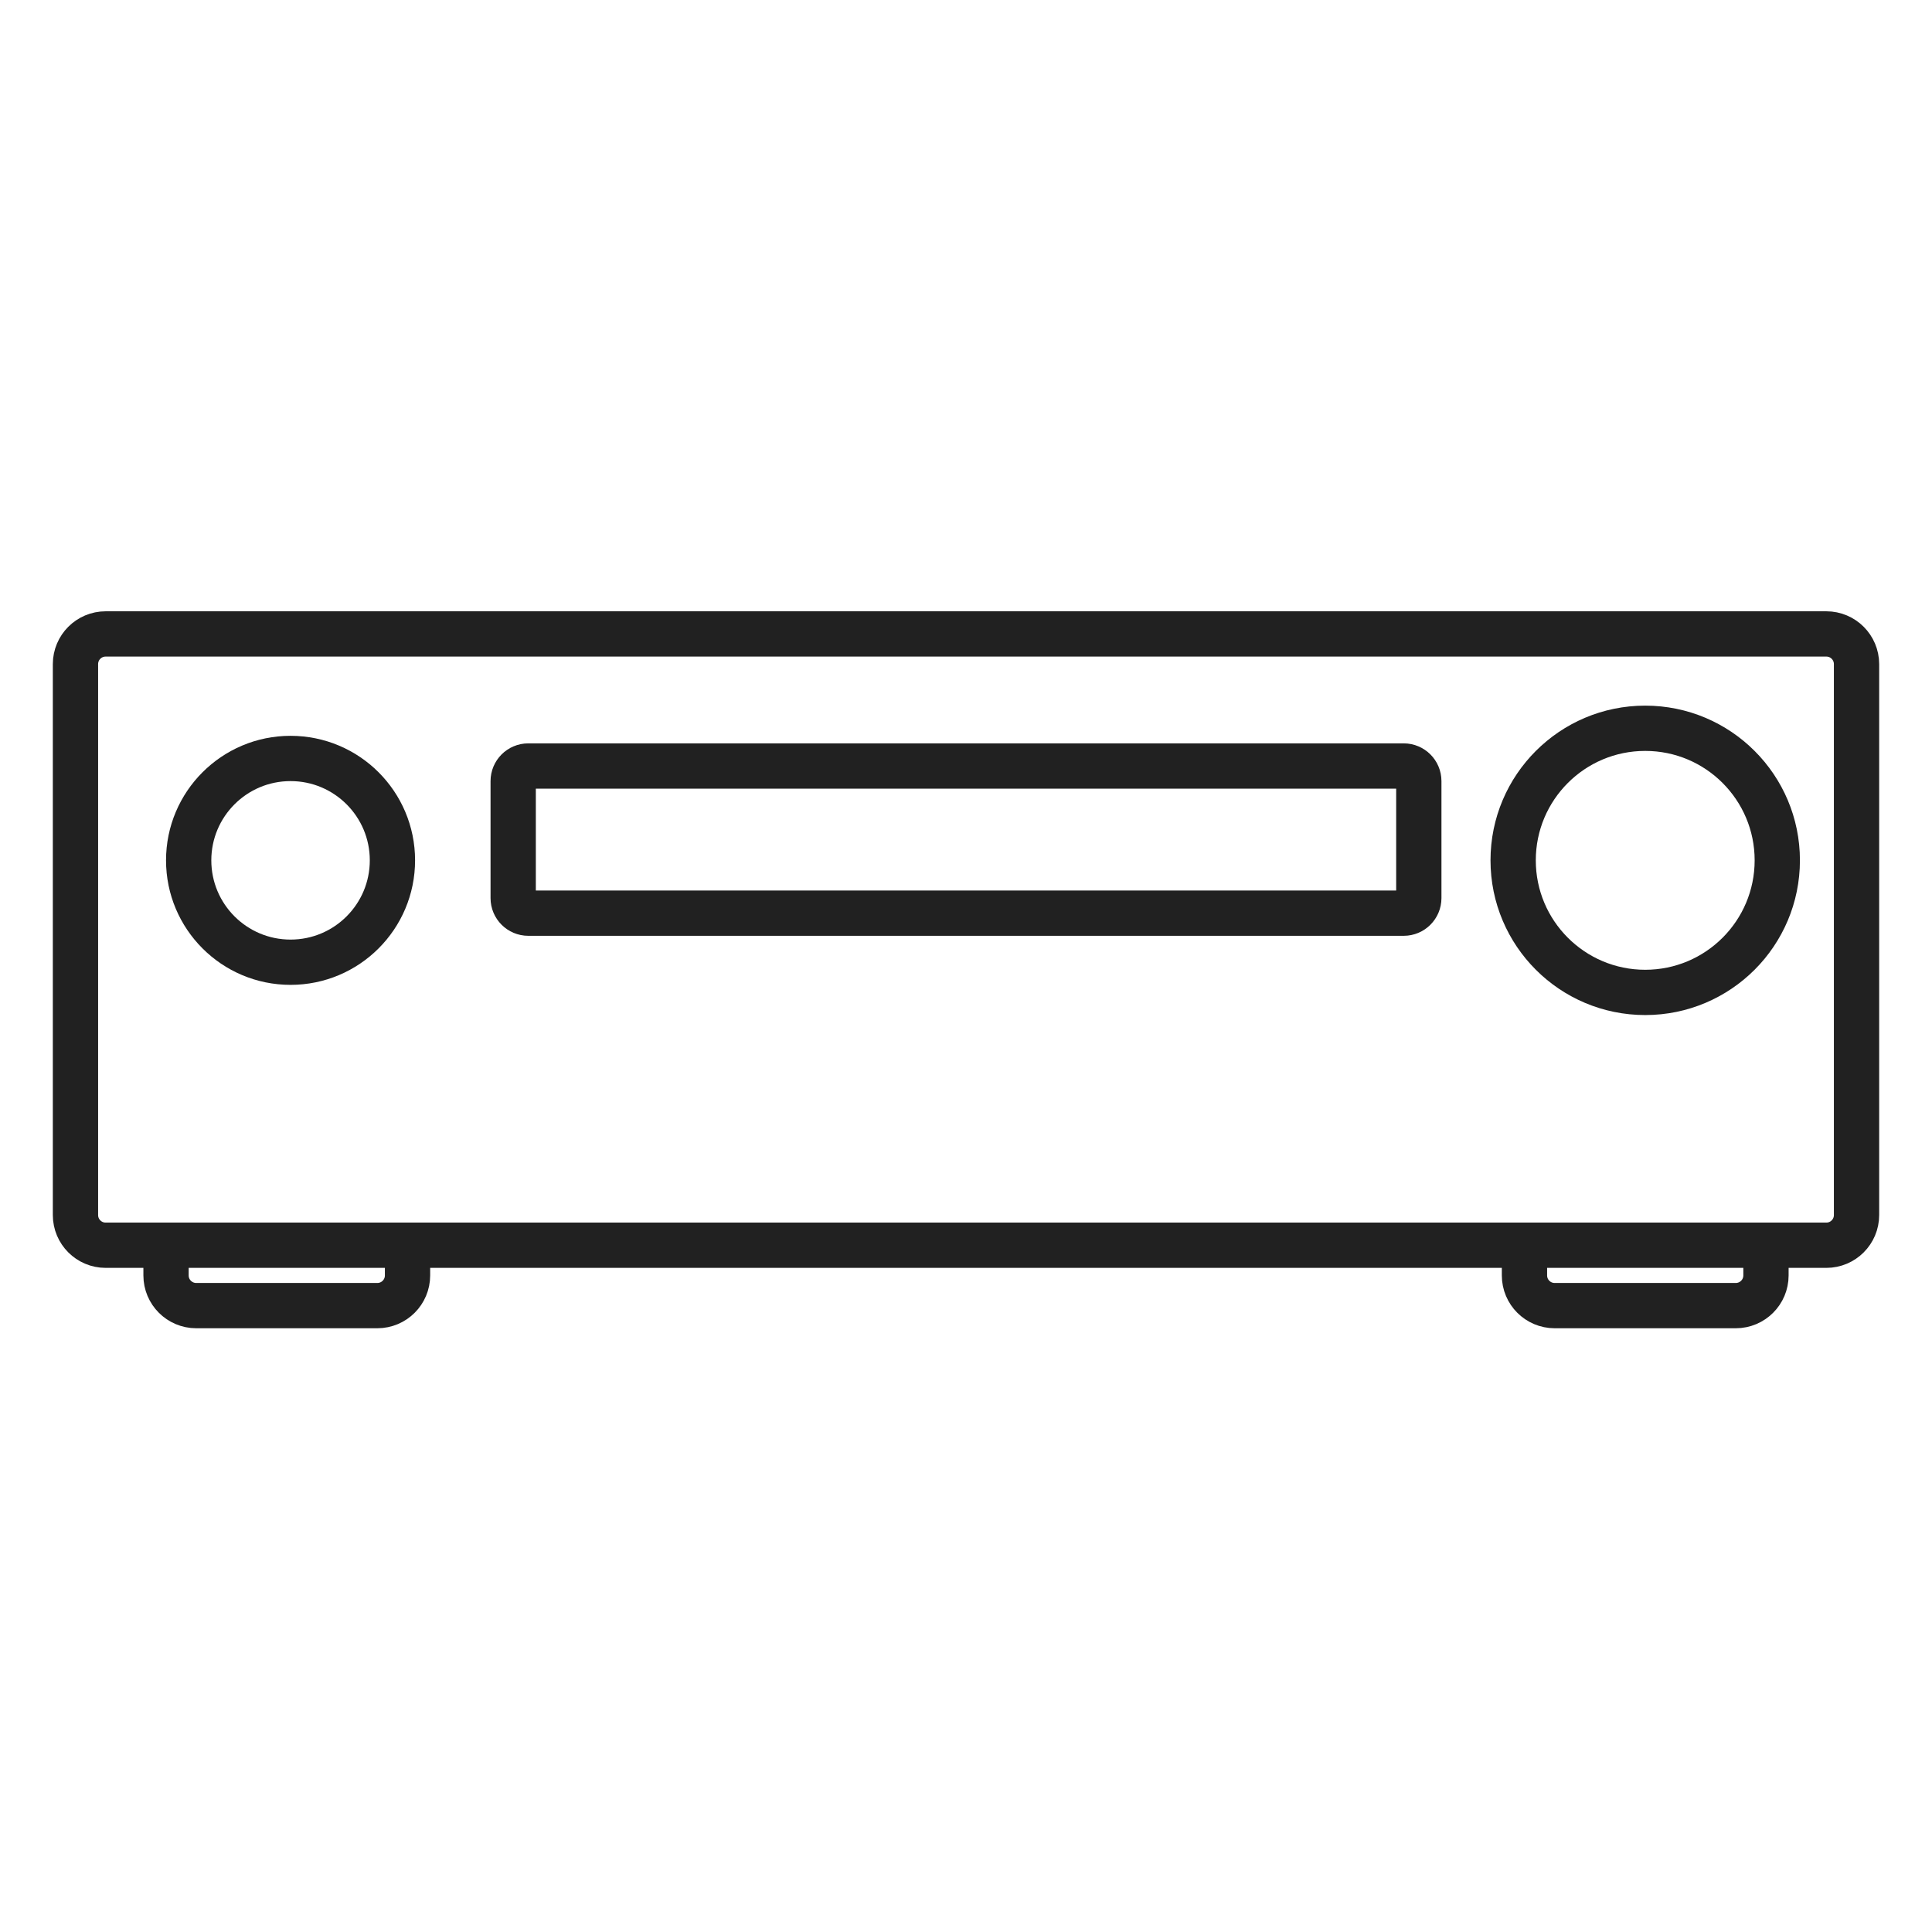
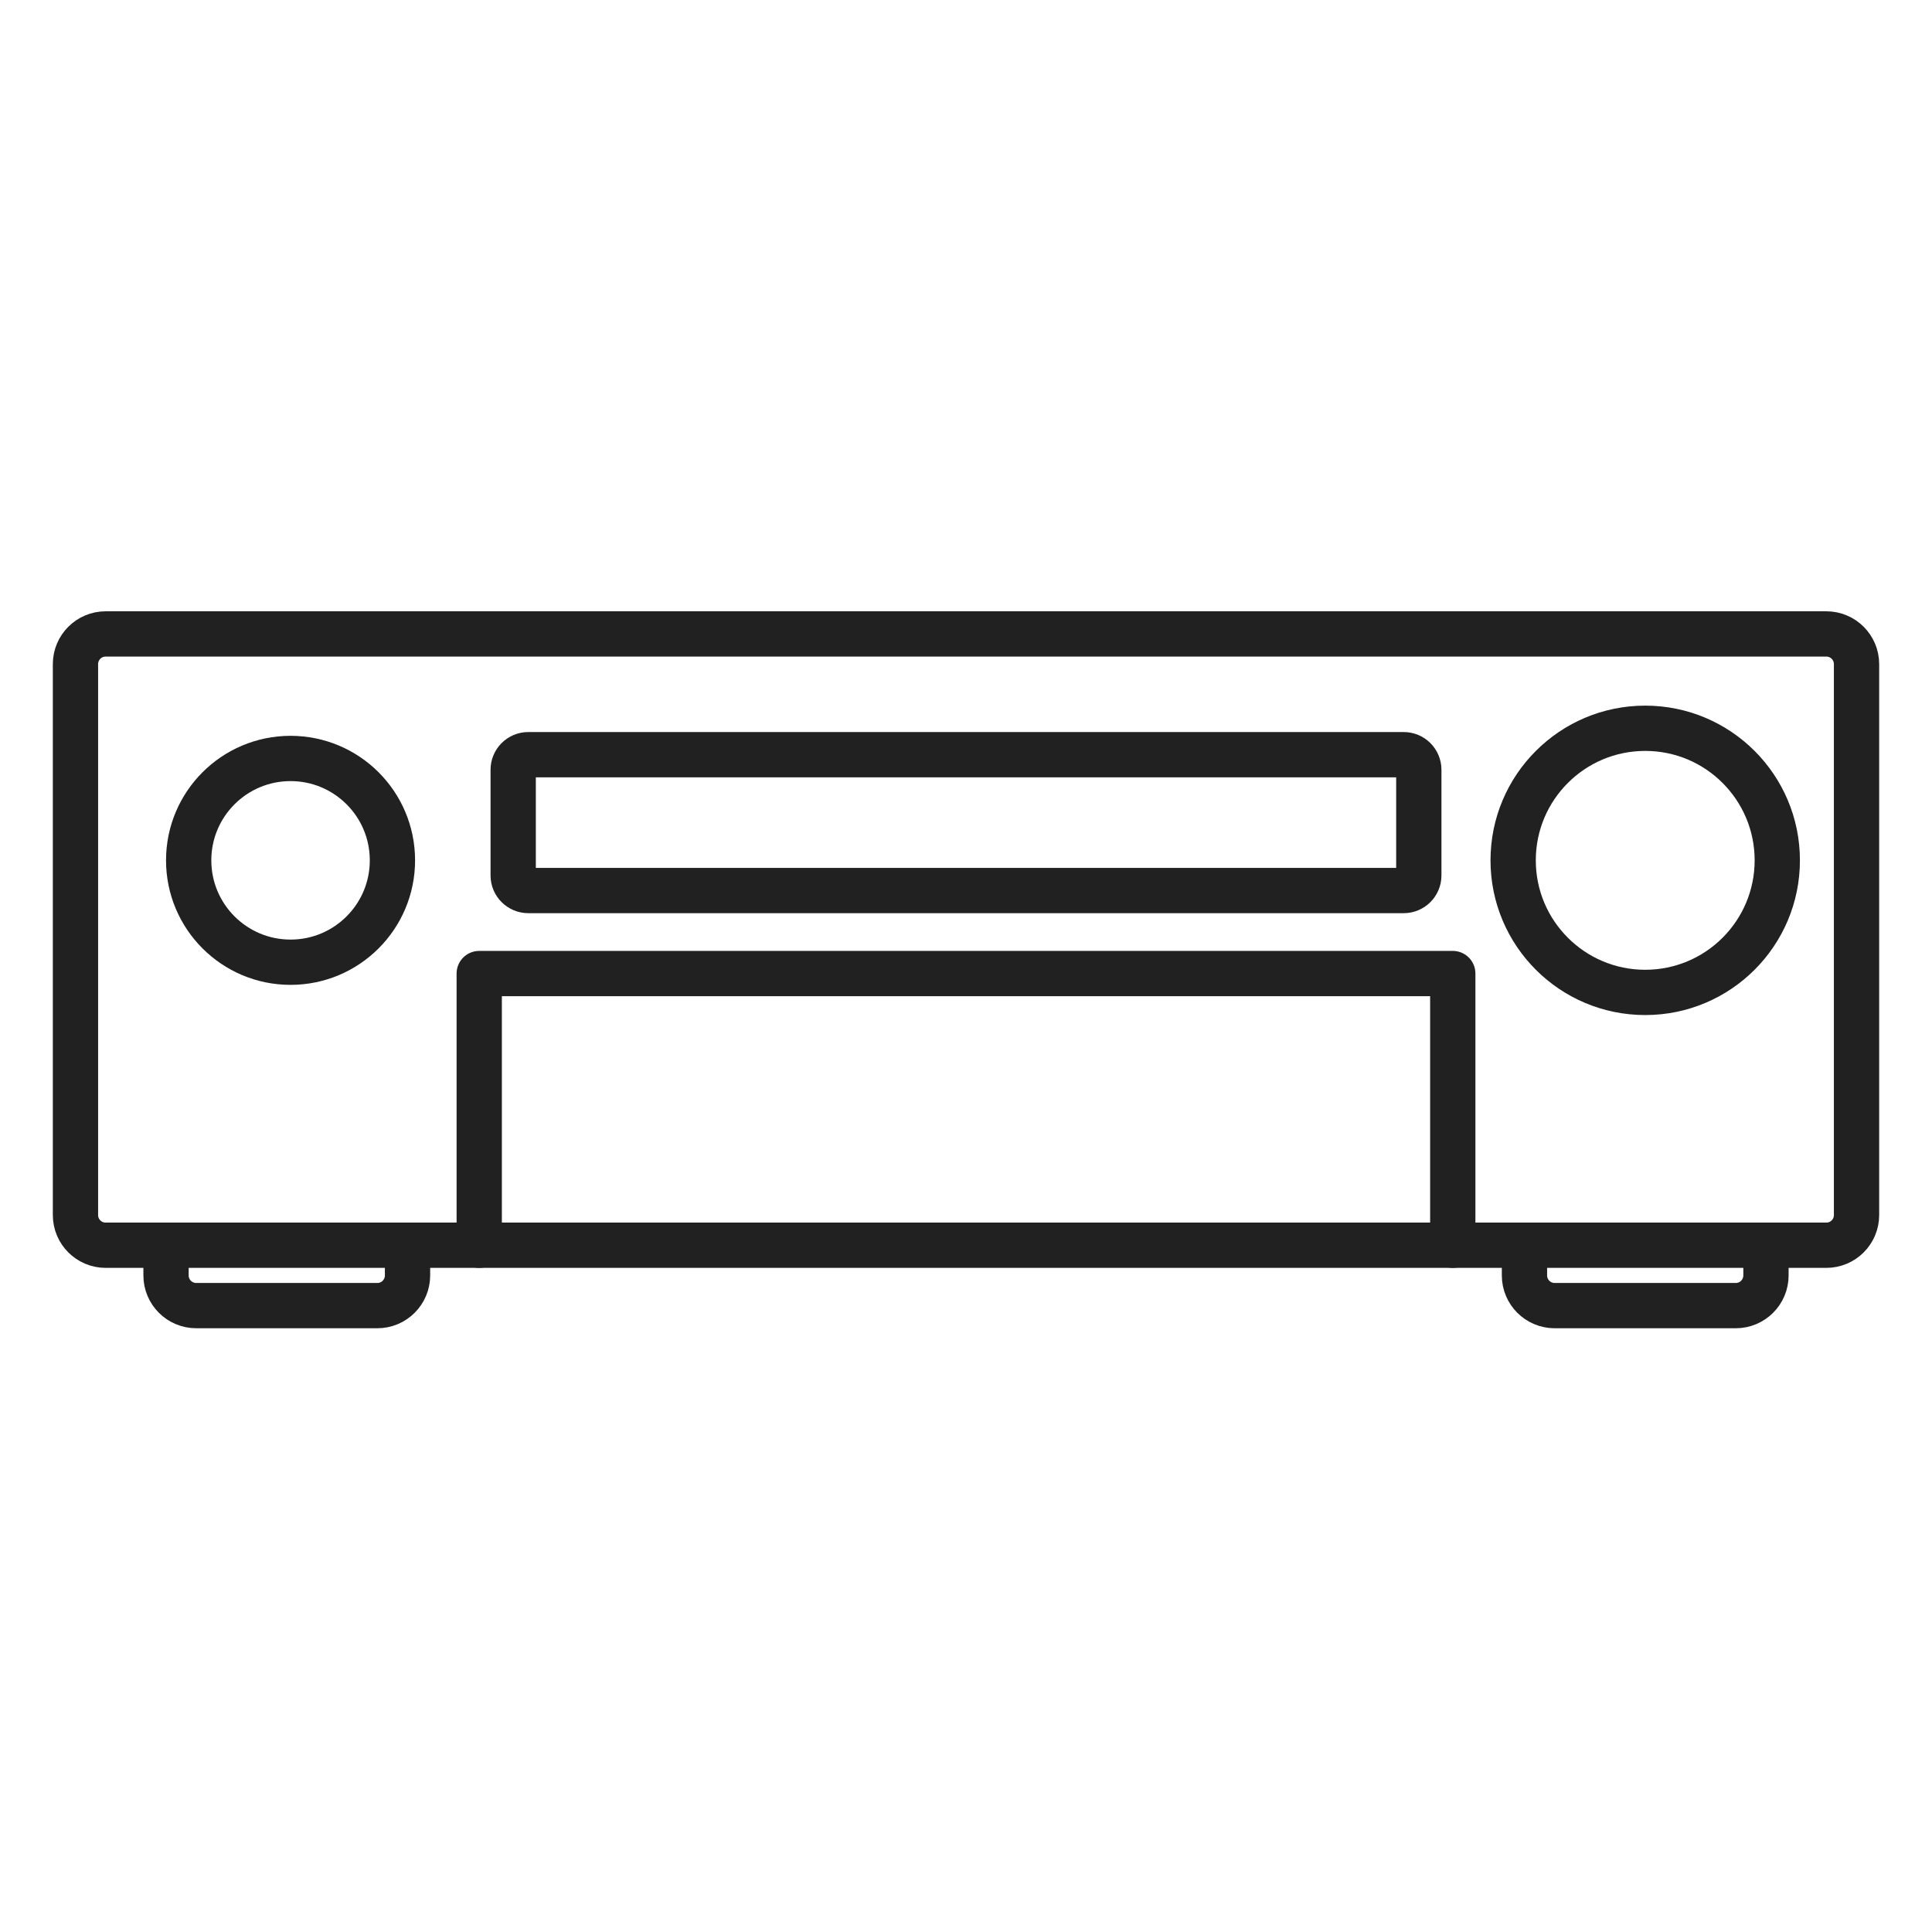
<svg xmlns="http://www.w3.org/2000/svg" viewBox="0 0 512 512" fill="none" stroke="#212121" stroke-width="12" stroke-linejoin="round" stroke-linecap="round">
  <rect x="20" y="168" width="472" height="162" rx="8" />
  <path d="M44 330v8a8 8 0 0 0 8 8h48a8 8 0 0 0 8-8v-8" />
  <path d="M404 330v8a8 8 0 0 0 8 8h48a8 8 0 0 0 8-8v-8" />
  <circle cx="77" cy="228" r="27" />
  <circle cx="436" cy="228" r="35" />
-   <rect x="136" y="203" width="240" height="39" rx="4" />
+   <rect x="136" y="200" width="240" height="36" rx="4" />
+   <path d="M127 330V258H385V330" />
</svg>
